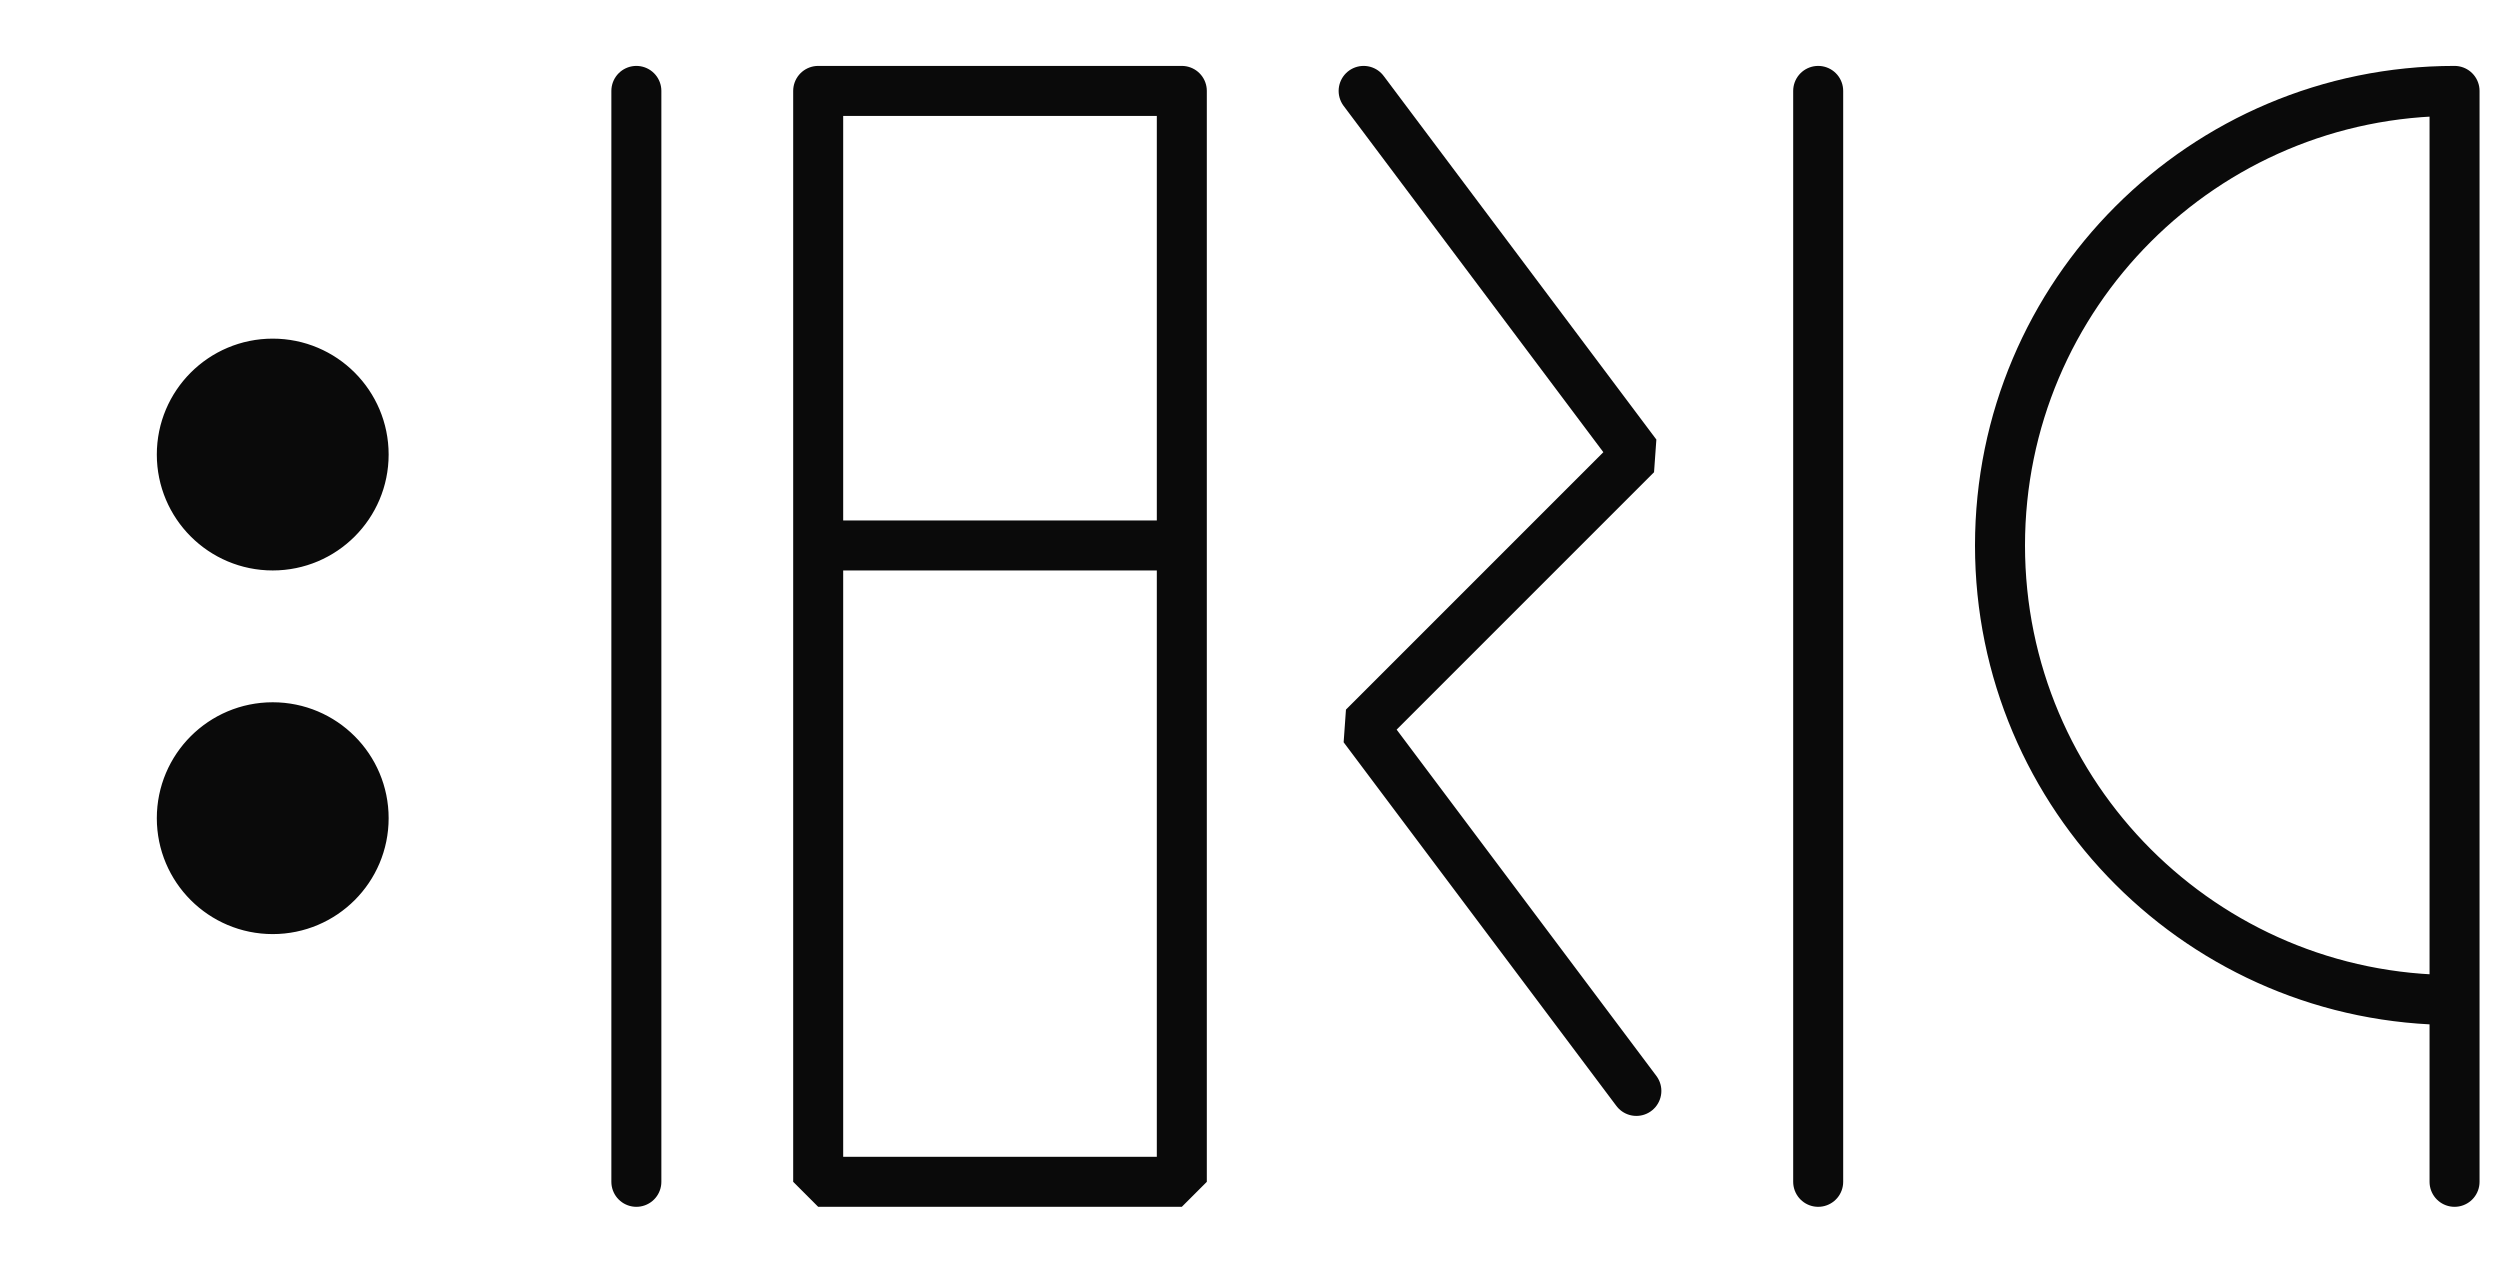
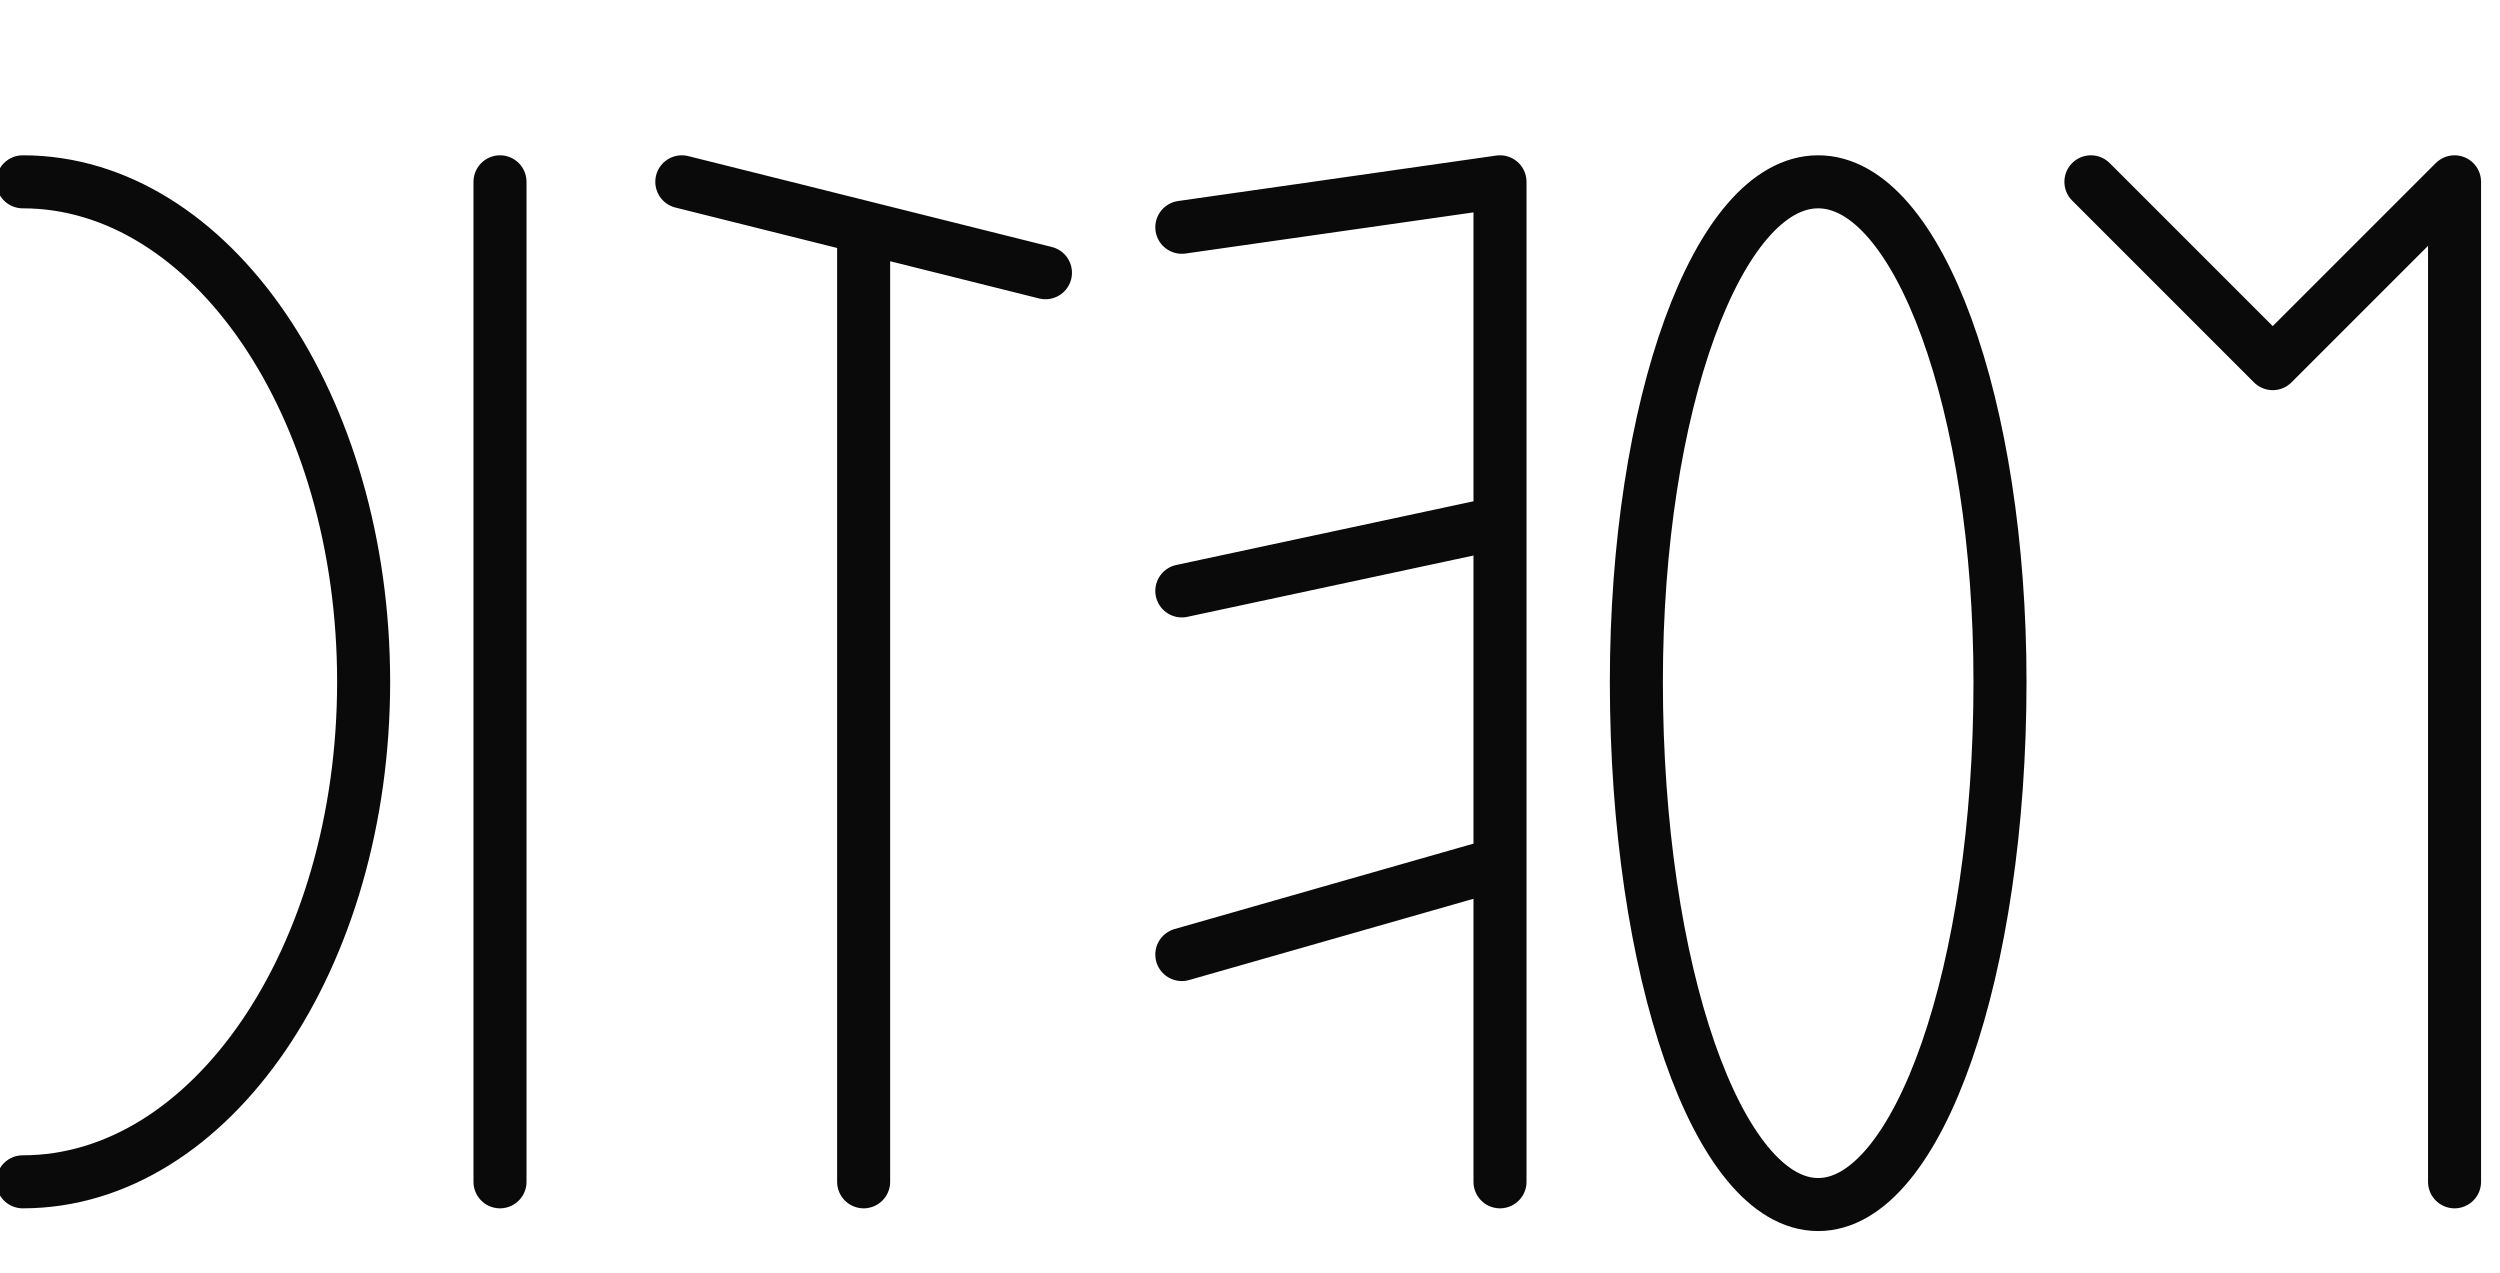
<svg xmlns="http://www.w3.org/2000/svg" baseProfile="full" version="1.1" width="1650px" height="840px" style="fill: none; width: 1650px; height: 840px;">
  <path d="" style="stroke-width: 15; stroke-linecap: round; stroke-linejoin: round; stroke: rgb(106, 106, 106); fill: none;" />
  <path d="" style="stroke-width: 15; stroke-linecap: round; stroke-linejoin: round; stroke: rgb(74, 74, 74); fill: none;" />
-   <path d="M1620,60 A300,300 0 0,0 1320,360 M1620,660 A300,300 0 0,1 1320,360 M1200,60 L1200,60 L1200,780 M900,60 L900,60 L1080,300 L900,480 L1080,720 M1620,660 L1620,660 L1620,60 M1620,780 L1620,780 L1620,660 M780,60 L780,60 L780,780 L540,780 L540,60 M780,360 L780,360 L540,360 M420,60 L420,60 L420,780 M780,60 L780,60 L540,60 M180,240 A60,60 0 0,0 120,300 A60,60 0 0,0 180,360 A60,60 0 0,0 240,300 A60,60 0 0,0 180,240 M150,270 L210,270 L210,330 L150,330 L150,270 L150,270 M150,330 L150,330 L210,270 M210,330 L210,330 L150,270 M180,480 A60,60 0 0,1 240,540 A60,60 0 0,1 180,600 A60,60 0 0,1 120,540 A60,60 0 0,1 180,480 M135,540 A45,45 0 0,1 180,495 A45,45 0 0,1 225,540 A45,45 0 0,1 180,585 A45,45 0 0,1 135,540 M150,540 A30,30 0 0,1 180,510 A30,30 0 0,1 210,540 A30,30 0 0,1 180,570 A30,30 0 0,1 150,540 M210,525 L210,525 L150,555 " style="stroke-width: 33; stroke-linecap: round; stroke-linejoin: bevel; stroke: rgb(10, 10, 10); fill: none;" />
+   <path d="M1620,780 L1620,780 L1620,120 L1500,240 L1380,120 M1320,450 A120,330 0 0,0 1200,120 A120,330 0 0,0 1080,450 A120,345 0 0,0 1200,795 A120,345 0 0,0 1320,450 M990,780 L990,780 L990,120 L990,120 L780,150 M990,570 L990,570 L780,630 M990,345 L990,345 L780,390 M690,180 L690,180 L450,120 M570,780 L570,780 L570,150 M330,120 L330,120 L330,780 M15,120 A225,330 0 0,1 240,450 A225,330 0 0,1 15,780 " style="stroke-width: 35; stroke-linecap: round; stroke-linejoin: round; stroke: rgb(10, 10, 10); fill: none;" />
</svg>
